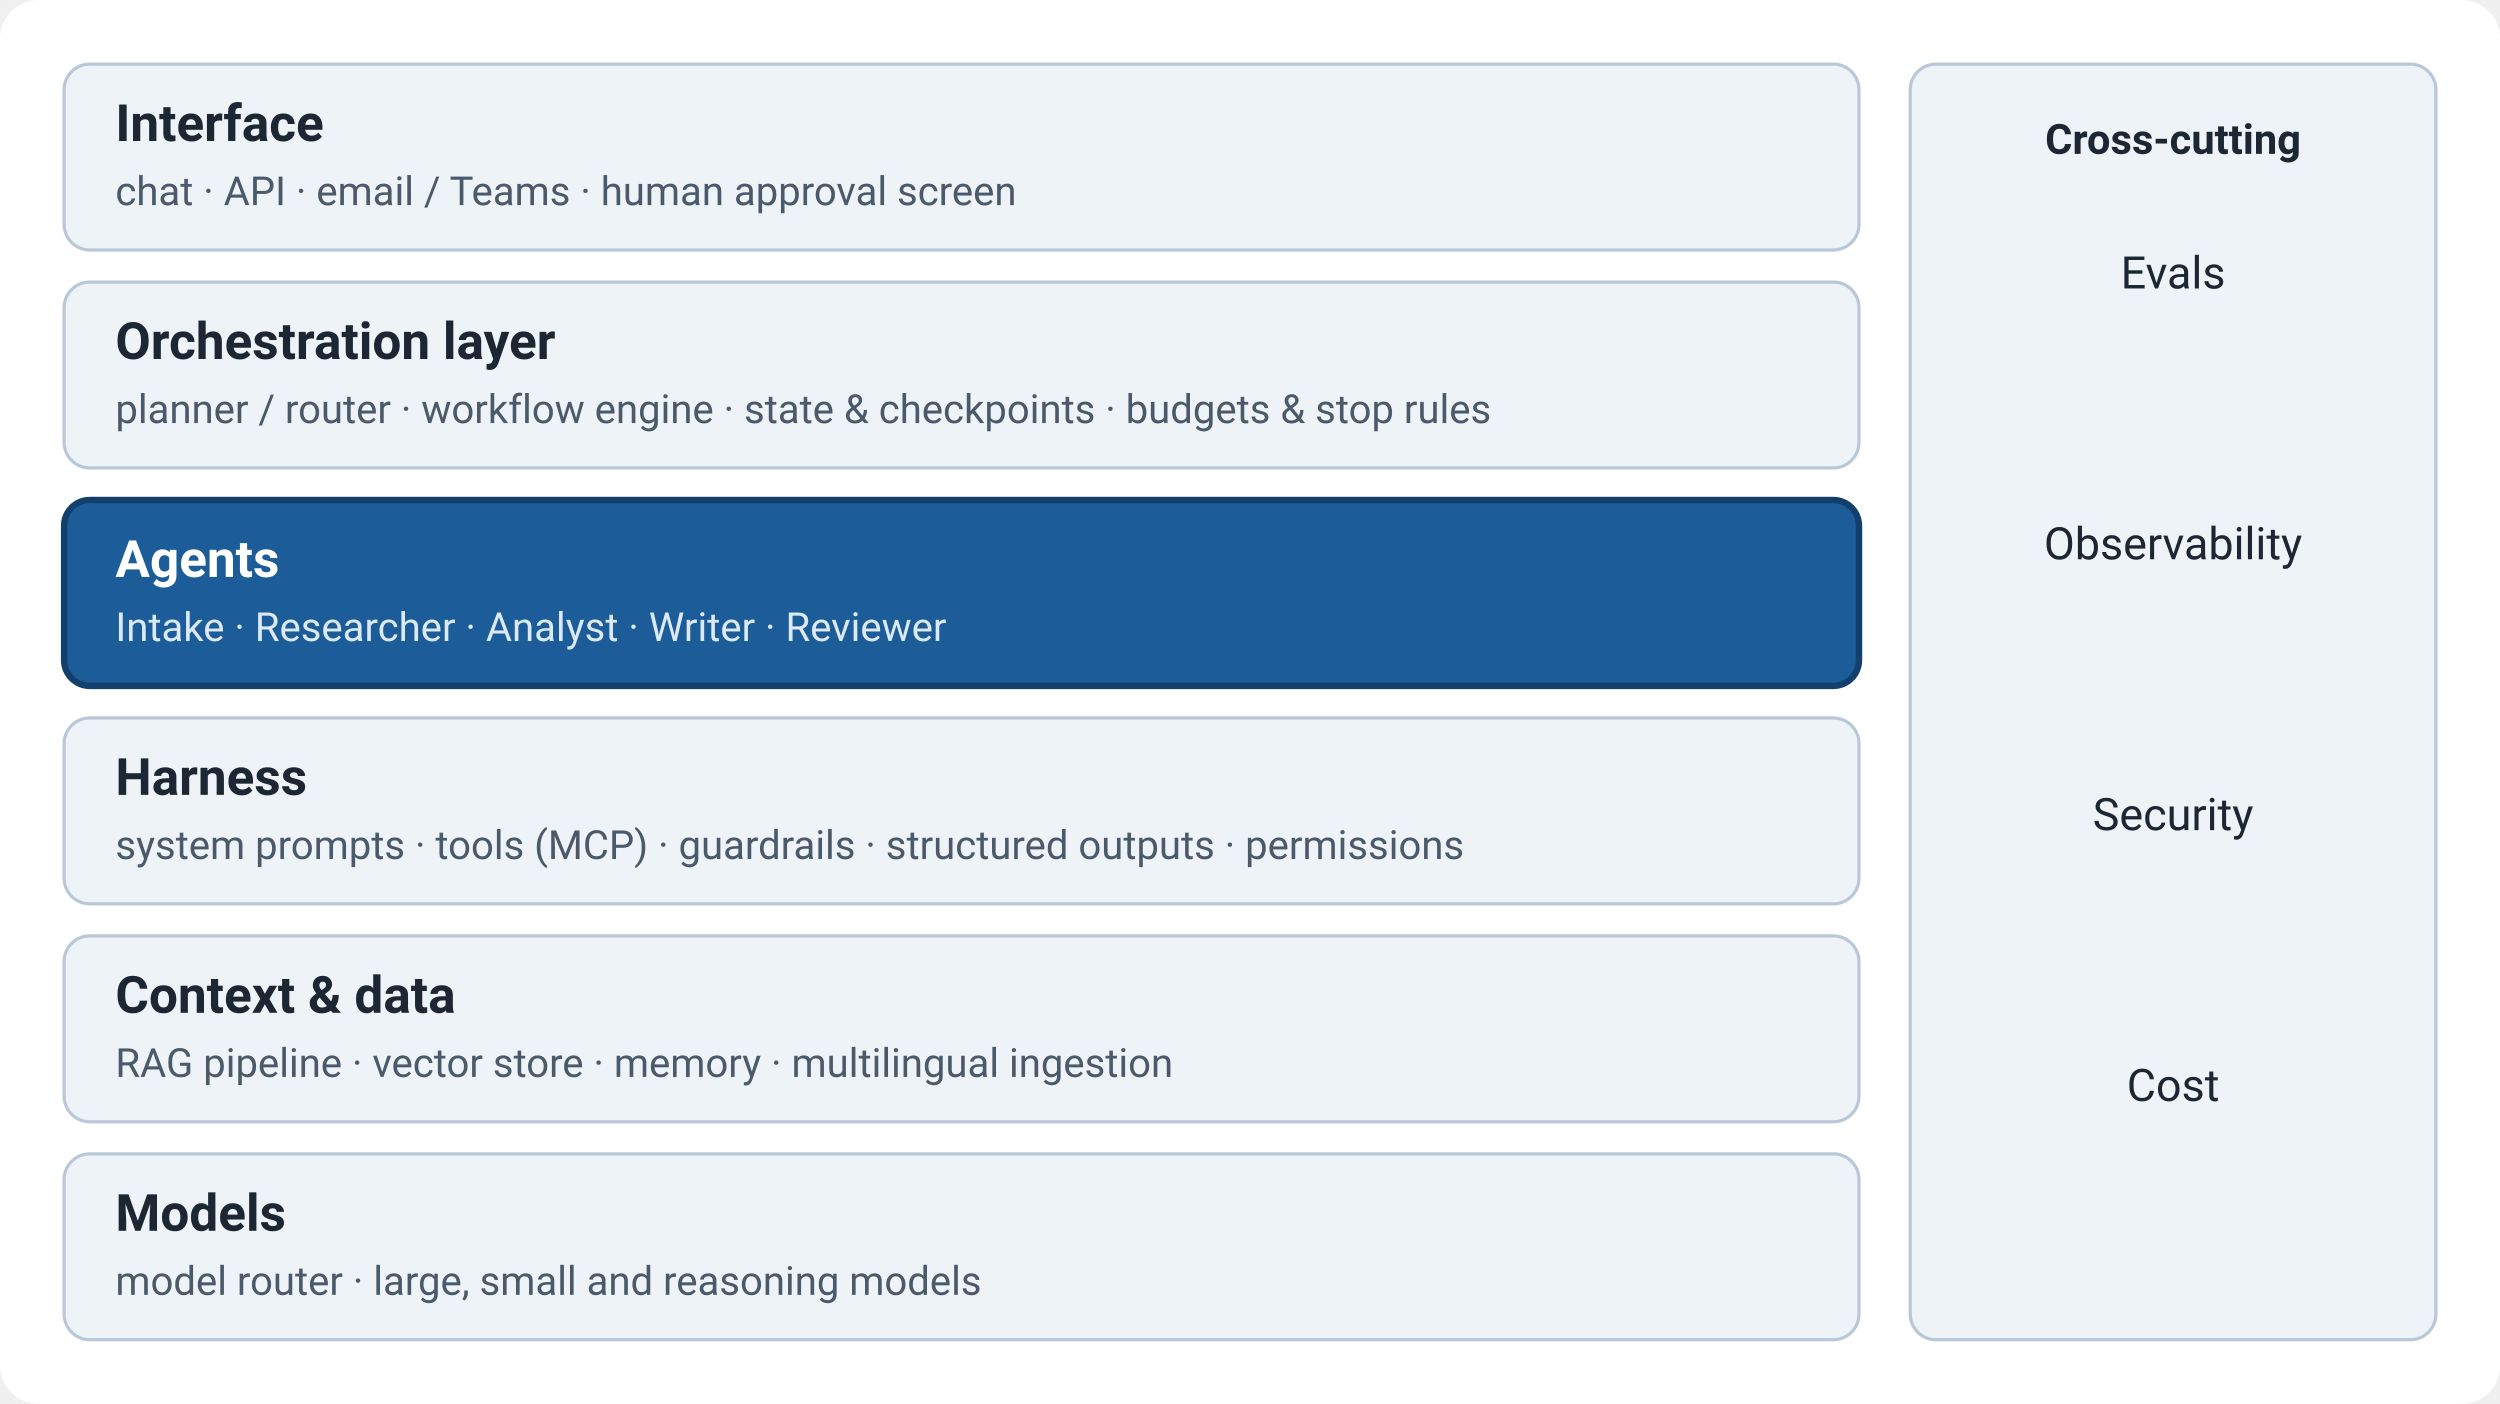
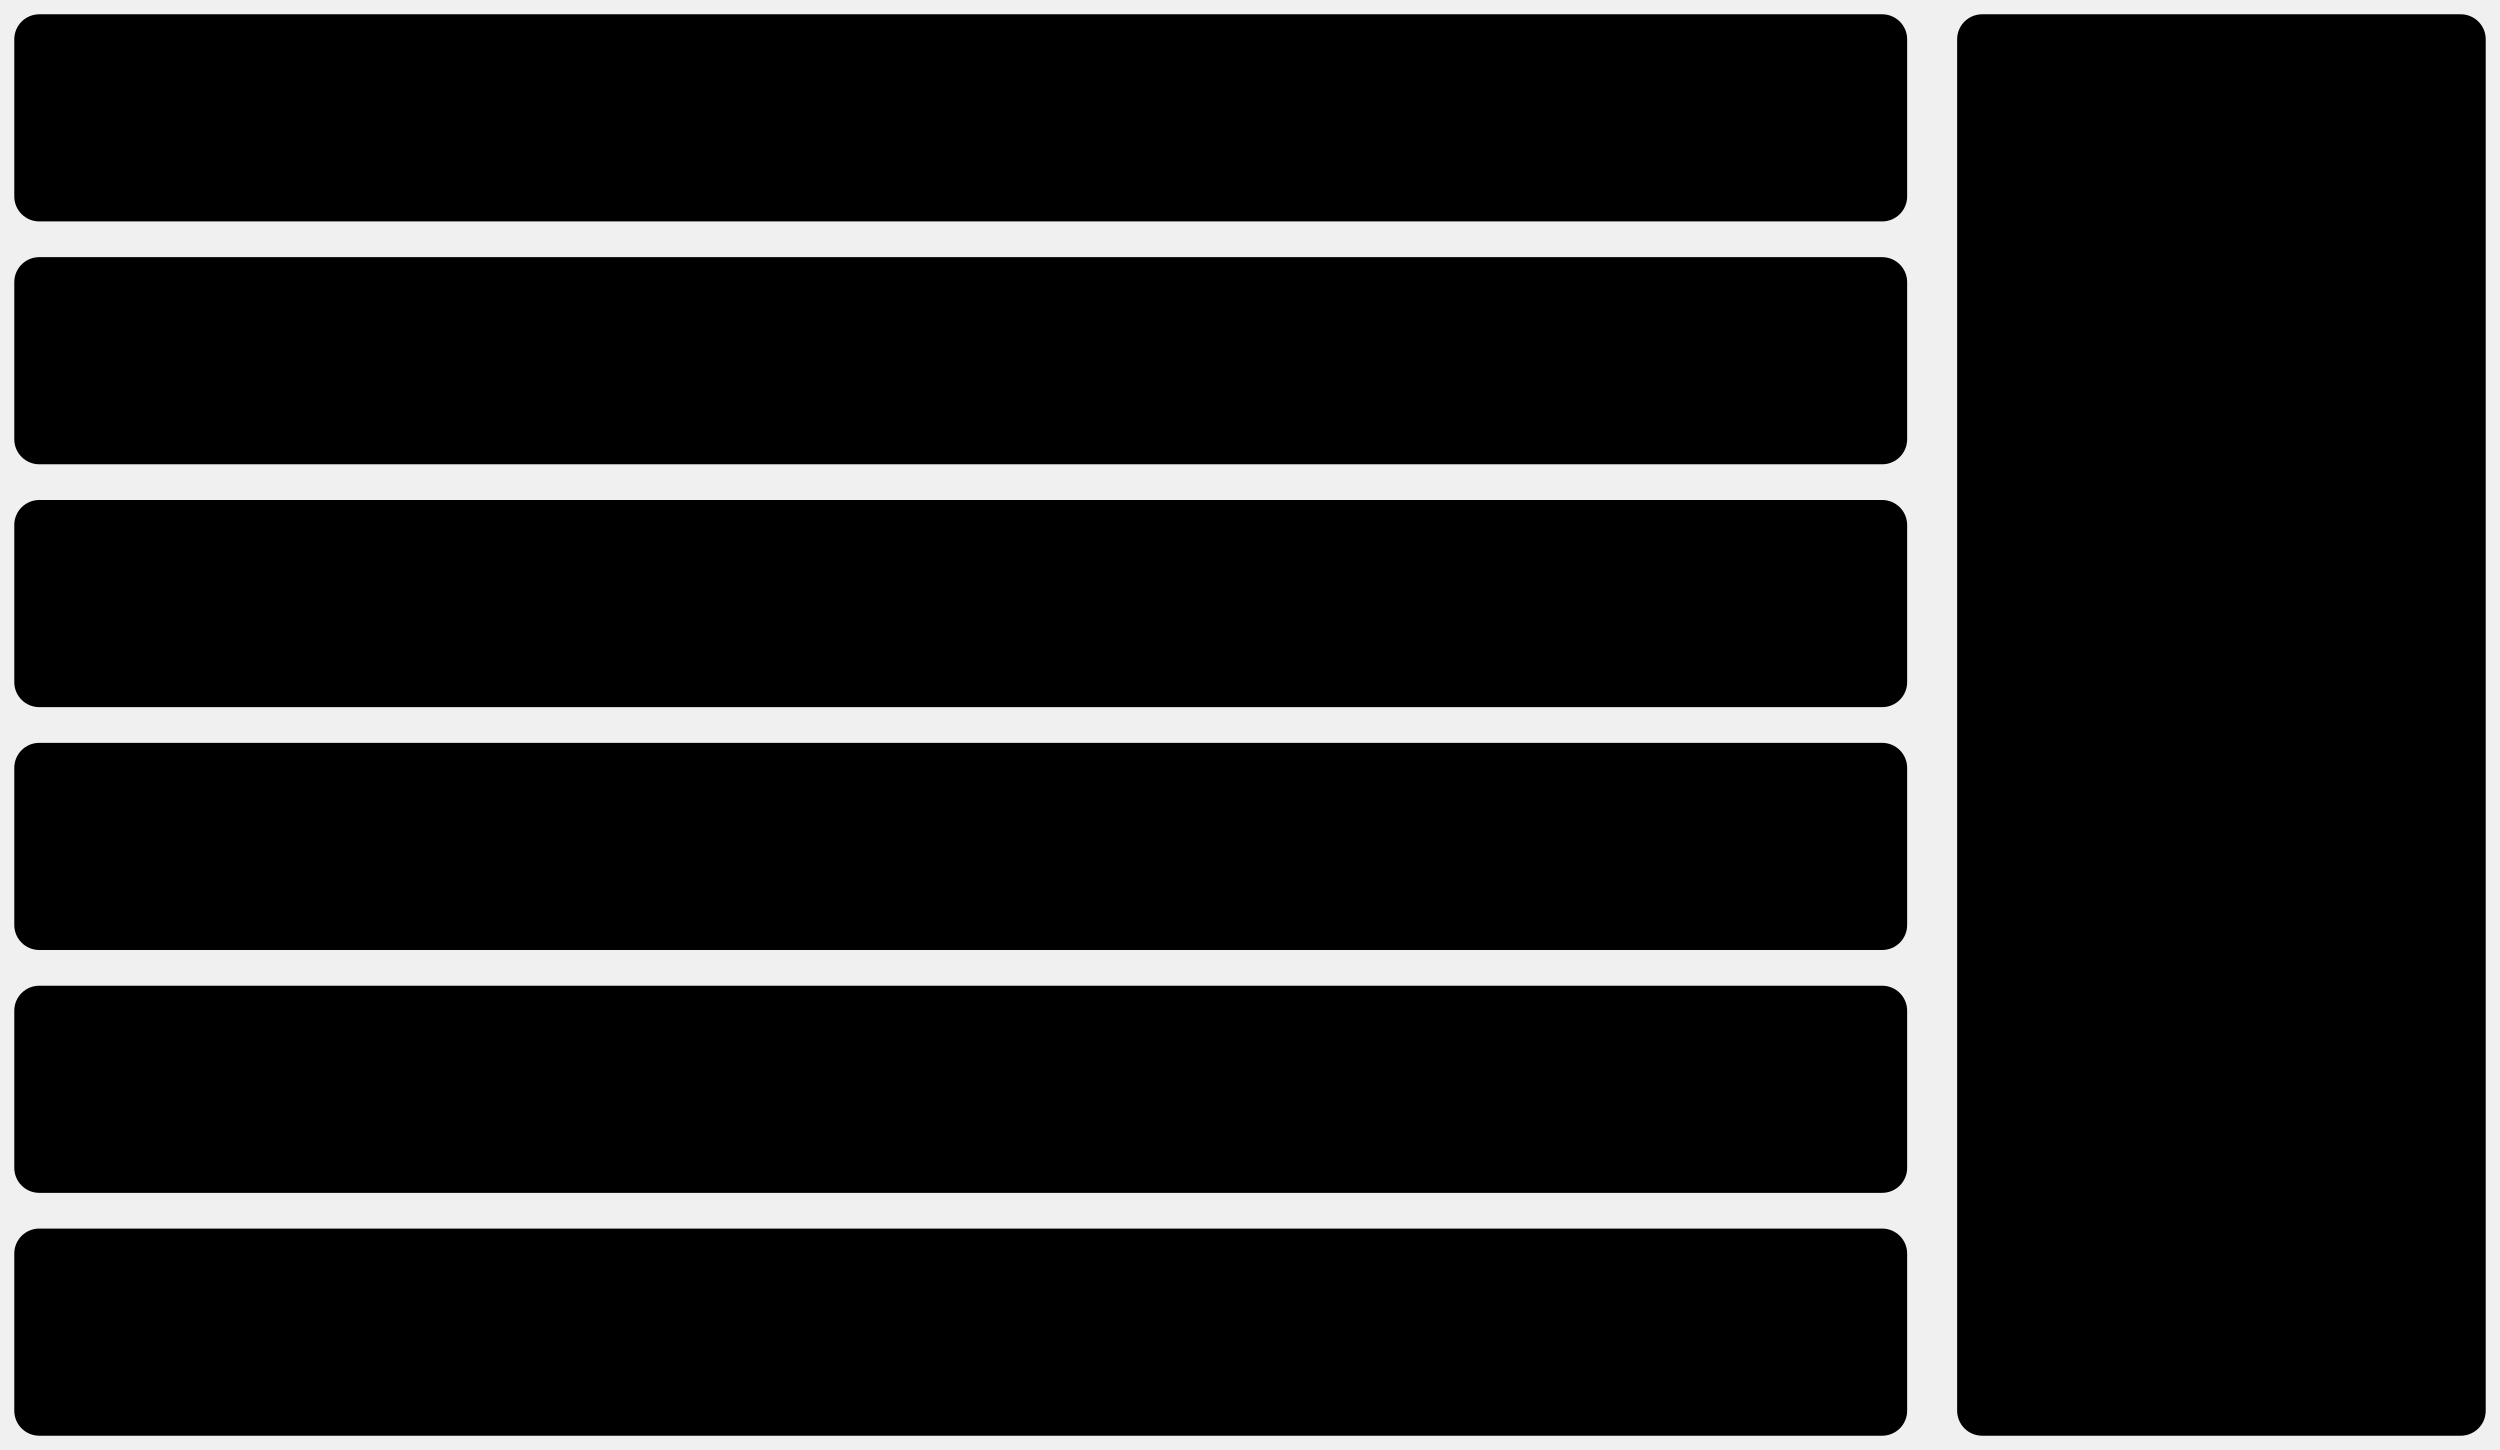
- <svg xmlns="http://www.w3.org/2000/svg" viewBox="0 0 780 438" font-family="-apple-system, Segoe UI, Roboto, Helvetica, Arial, sans-serif" role="img">
-   <rect width="780" height="438" rx="12" fill="#ffffff" />
-   <rect x="20" y="20" width="560" height="58" rx="8" fill="#eef3f8" stroke="#b9c8d8" stroke-width="1" />
-   <text x="36" y="44" font-size="16" font-weight="700" fill="#1d2733">Interface</text>
-   <text x="36" y="64" font-size="12.5" fill="#4b5a6a">chat · API · email / Teams · human approval screen</text>
-   <rect x="20" y="88" width="560" height="58" rx="8" fill="#eef3f8" stroke="#b9c8d8" stroke-width="1" />
-   <text x="36" y="112" font-size="16" font-weight="700" fill="#1d2733">Orchestration layer</text>
-   <text x="36" y="132" font-size="12.5" fill="#4b5a6a">planner / router · workflow engine · state &amp; checkpoints · budgets &amp; stop rules</text>
-   <rect x="20" y="156" width="560" height="58" rx="8" fill="#1c5d99" stroke="#123f6b" stroke-width="2" />
-   <text x="36" y="180" font-size="16" font-weight="700" fill="#ffffff">Agents</text>
-   <text x="36" y="200" font-size="12.5" fill="#dce9f6">Intake · Researcher · Analyst · Writer · Reviewer</text>
-   <rect x="20" y="224" width="560" height="58" rx="8" fill="#eef3f8" stroke="#b9c8d8" stroke-width="1" />
-   <text x="36" y="248" font-size="16" font-weight="700" fill="#1d2733">Harness</text>
-   <text x="36" y="268" font-size="12.5" fill="#4b5a6a">system prompts · tools (MCP) · guardrails · structured outputs · permissions</text>
-   <rect x="20" y="292" width="560" height="58" rx="8" fill="#eef3f8" stroke="#b9c8d8" stroke-width="1" />
-   <text x="36" y="316" font-size="16" font-weight="700" fill="#1d2733">Context &amp; data</text>
-   <text x="36" y="336" font-size="12.5" fill="#4b5a6a">RAG pipeline · vector store · memory · multilingual ingestion</text>
-   <rect x="20" y="360" width="560" height="58" rx="8" fill="#eef3f8" stroke="#b9c8d8" stroke-width="1" />
-   <text x="36" y="384" font-size="16" font-weight="700" fill="#1d2733">Models</text>
-   <text x="36" y="404" font-size="12.5" fill="#4b5a6a">model router · large, small and reasoning models</text>
-   <rect x="596" y="20" width="164" height="398" rx="8" fill="#eef3f8" stroke="#b9c8d8" stroke-width="1" />
-   <text x="678.0" y="48" text-anchor="middle" font-size="13" font-weight="700" fill="#1d2733">Cross-cutting</text>
-   <text x="678.0" y="90.0" text-anchor="middle" font-size="14" fill="#1d2733">Evals</text>
-   <text x="678.0" y="174.5" text-anchor="middle" font-size="14" fill="#1d2733">Observability</text>
-   <text x="678.0" y="259.0" text-anchor="middle" font-size="14" fill="#1d2733">Security</text>
-   <text x="678.0" y="343.5" text-anchor="middle" font-size="14" fill="#1d2733">Cost</text>
+ <svg xmlns="http://www.w3.org/2000/svg" viewBox="0 0 700 406" role="img" aria-labelledby="arch-agents-t">
+   <rect class="dg-box" x="4" y="4" width="530" height="58" rx="7" />
+   <text class="dg-label" x="20" y="27" style="font-size:15px">Interface</text>
+   <text class="dg-note" x="20" y="47" style="font-size:12.5px">chat, API, email, human approval screen</text>
+   <rect class="dg-box" x="4" y="72" width="530" height="58" rx="7" />
+   <text class="dg-label" x="20" y="95" style="font-size:15px">Orchestration layer</text>
+   <text class="dg-note" x="20" y="115" style="font-size:12.5px">planner and router, workflow engine, state, checkpoints, budgets, stop rules</text>
+   <rect class="dg-box dg-box--accent" x="4" y="140" width="530" height="58" rx="7" />
+   <text class="dg-accent-text" x="20" y="163" style="font-size:15px">Agents</text>
+   <text class="dg-note" x="20" y="183" style="font-size:12.5px">Intake, Researcher, Analyst, Writer, Reviewer</text>
+   <rect class="dg-box" x="4" y="208" width="530" height="58" rx="7" />
+   <text class="dg-label" x="20" y="231" style="font-size:15px">Harness</text>
+   <text class="dg-note" x="20" y="251" style="font-size:12.5px">system prompts, tools (MCP), guardrails, structured outputs, permissions</text>
+   <rect class="dg-box" x="4" y="276" width="530" height="58" rx="7" />
+   <text class="dg-label" x="20" y="299" style="font-size:15px">Context &amp; data</text>
+   <text class="dg-note" x="20" y="319" style="font-size:12.5px">RAG pipeline, vector store, memory, multilingual ingestion</text>
+   <rect class="dg-box" x="4" y="344" width="530" height="58" rx="7" />
+   <text class="dg-label" x="20" y="367" style="font-size:15px">Models</text>
+   <text class="dg-note" x="20" y="387" style="font-size:12.5px">model router; large, small and reasoning models</text>
+   <rect class="dg-box dg-box--muted" x="548" y="4" width="148" height="398" rx="7" />
+   <text class="dg-label" x="622.0" y="30" text-anchor="middle">Cross-cutting</text>
+   <text class="dg-note" x="622.0" y="76.0" text-anchor="middle" style="font-size:13px">Evals</text>
+   <text class="dg-note" x="622.0" y="160.5" text-anchor="middle" style="font-size:13px">Observability</text>
+   <text class="dg-note" x="622.0" y="245.0" text-anchor="middle" style="font-size:13px">Security</text>
+   <text class="dg-note" x="622.0" y="329.5" text-anchor="middle" style="font-size:13px">Cost</text>
</svg>
